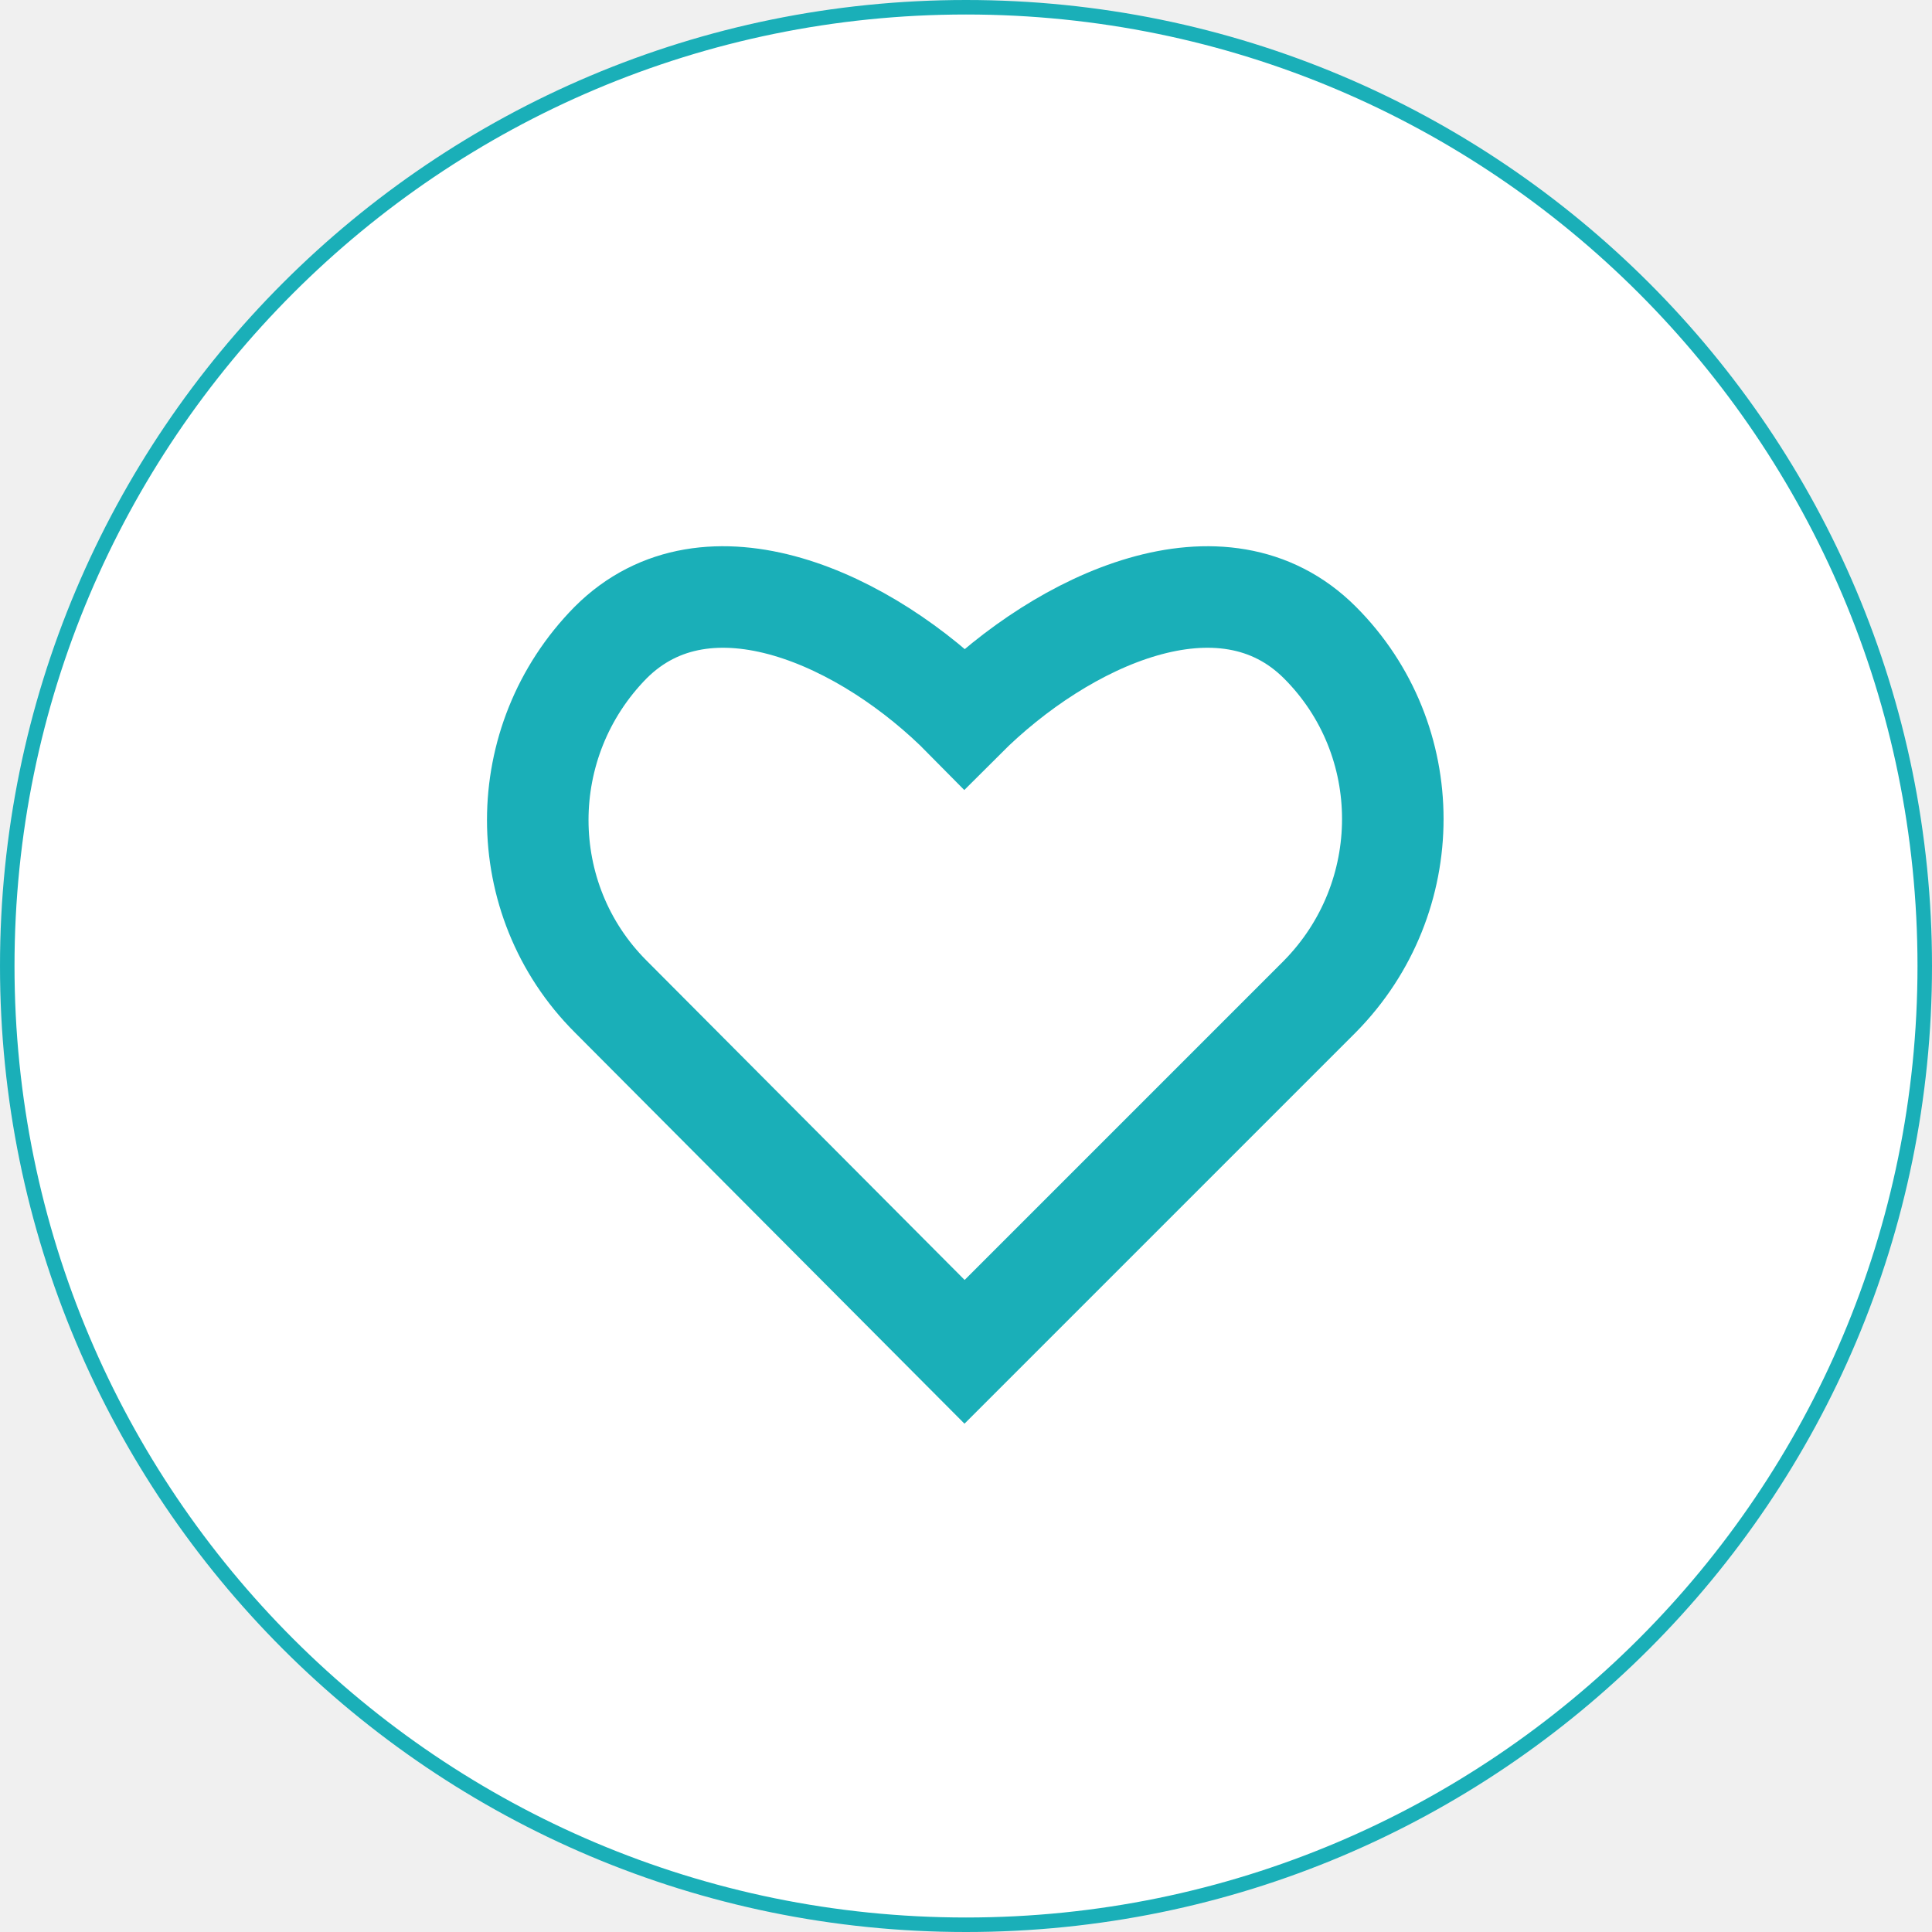
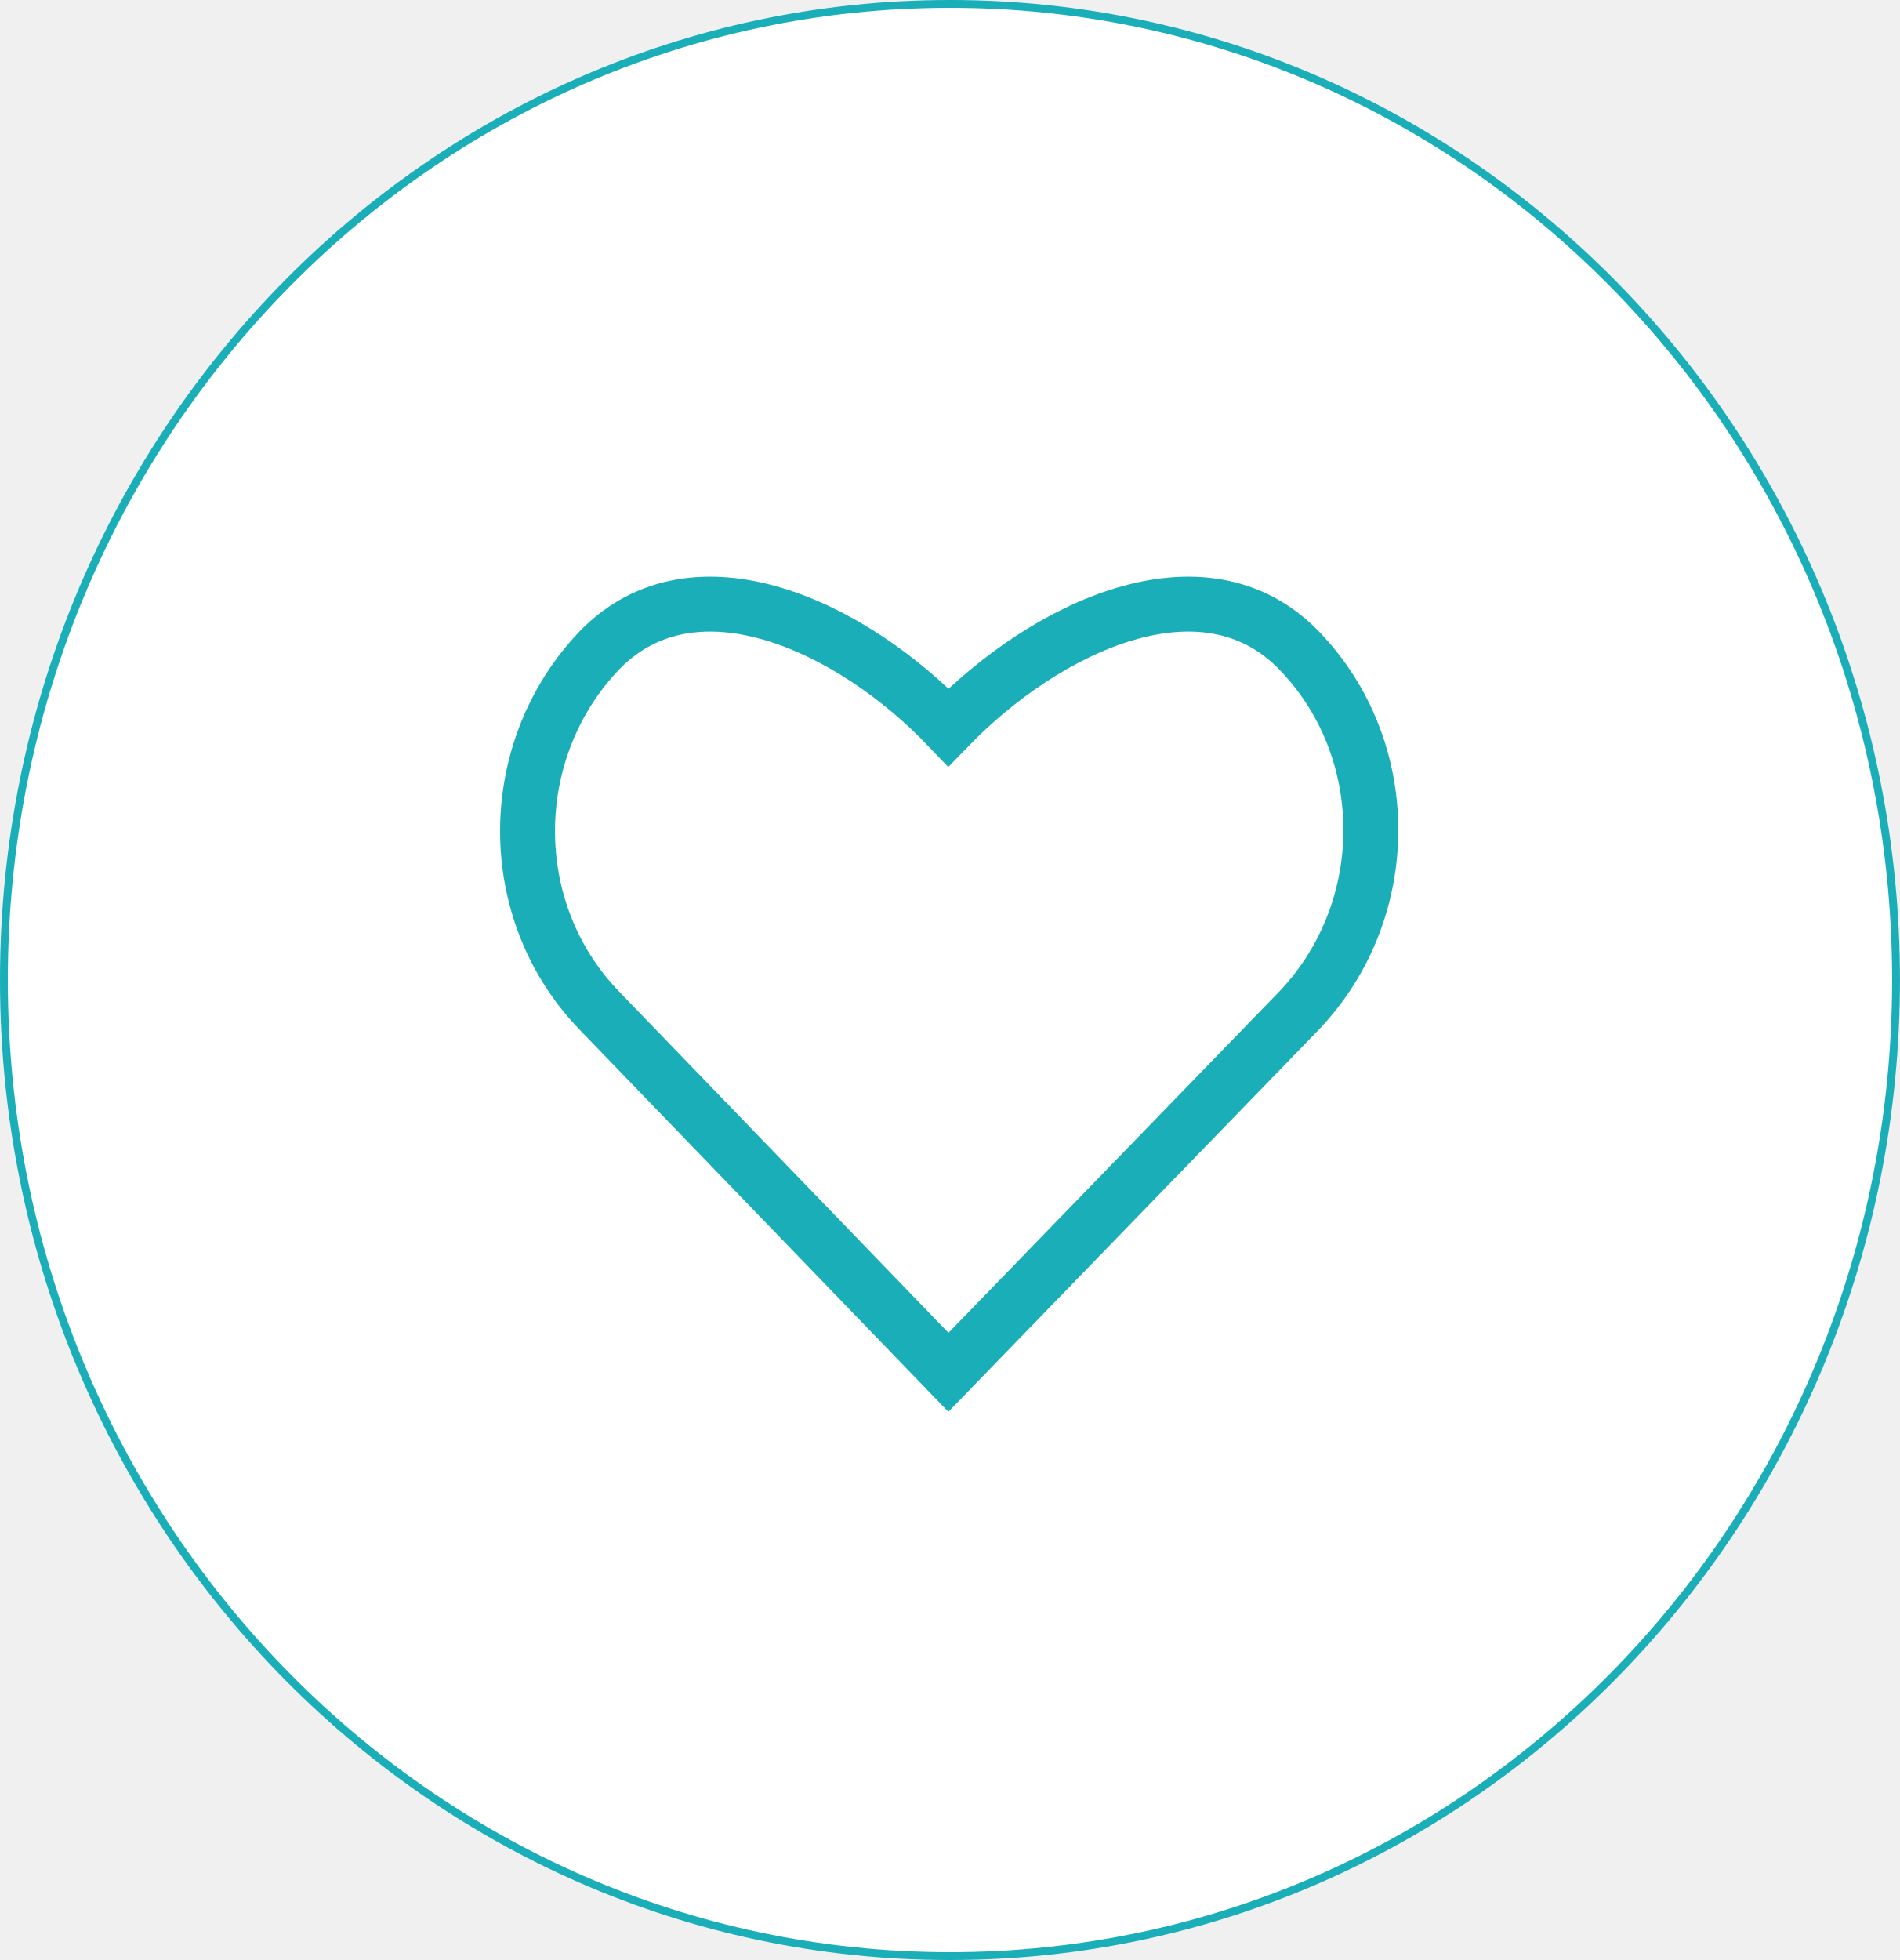
- <svg xmlns="http://www.w3.org/2000/svg" version="1.1" id="Layer_1" x="0px" y="0px" viewBox="0 0 600 600" xml:space="preserve" width="600" height="600">
-   <defs id="defs429">
- 	
- 	
- 	
- 
- 		
- 		
- 		
- 		
- 		
- 		
- 		
- 		
- 		
- 		
- 		
- 		
- 		
- 		
- 		
- 	
- 		
- 		
- 		
- 		
- 		
- 		
- 		
- 		
- 		
- 		
- 		
- 		
- 		
- 		
- 		
- 		
- 		
- 		
- 		
- 		
- 	
- 		
- 		
- 		
- 		
- 		
- 	</defs>
-   <style type="text/css" id="style2">
- 	.st0{fill:#1AAFB8;}
- 	.st1{fill:#FDFCDE;}
- 	.st2{fill:#FDD9B9;}
- 	.st3{fill:#ED726A;}
- 	.st4{fill-rule:evenodd;clip-rule:evenodd;fill:#FFFFFF;stroke:#0785DF;stroke-miterlimit:10;}
- 	.st5{fill-rule:evenodd;clip-rule:evenodd;fill:#FFFFFF;stroke:#ED726A;stroke-miterlimit:10;}
- 	.st6{fill-rule:evenodd;clip-rule:evenodd;fill:#FFFFFF;stroke:#1AAFB8;stroke-miterlimit:10;}
- 	.st7{fill:none;stroke:#0785DF;stroke-width:6.782;stroke-miterlimit:10;}
- 	.st8{fill:#0785DF;}
- 	.st9{fill:none;stroke:#0785DF;stroke-width:6.345;stroke-miterlimit:10;}
- 	.st10{fill:#0785DF;stroke:#0785DF;stroke-width:2.448;stroke-miterlimit:10;}
- 	.st11{fill:none;stroke:#0785DF;stroke-width:6.25;stroke-miterlimit:10;}
- 	.st12{fill:none;stroke:#1AAFB8;stroke-width:6.333;stroke-miterlimit:10;}
- 	.st13{fill:none;stroke:#1AAFB8;stroke-width:6.782;stroke-miterlimit:10;}
- 	.st14{fill:none;stroke:#1AAFB8;stroke-width:7;stroke-miterlimit:10;}
- 	.st15{fill:none;stroke:#ED726A;stroke-width:6;stroke-miterlimit:10;}
- 	.st16{fill:none;stroke:#0785DF;stroke-width:6;stroke-miterlimit:10;}
- 	.st17{fill:none;stroke:#1AAFB8;stroke-width:6.664;stroke-miterlimit:10;}
- 	.st18{fill:none;stroke:#ED726A;stroke-width:6.444;stroke-miterlimit:10;}
- 	.st19{fill:none;stroke:#0785DF;stroke-width:5.255;stroke-miterlimit:10;}
- 	.st20{fill:none;stroke:#0785DF;stroke-width:5;stroke-miterlimit:10;}
- 	.st21{fill:none;stroke:#0785DF;stroke-width:5.072;stroke-miterlimit:10;}
- 	.st22{fill:none;stroke:#ED726A;stroke-width:7;stroke-miterlimit:10;}
- 	.st23{fill:none;stroke:#ED726A;stroke-width:6.551;stroke-miterlimit:10;}
- 	.st24{fill:none;stroke:#ED726A;stroke-width:6.343;stroke-miterlimit:10;}
- 	.st25{fill-rule:evenodd;clip-rule:evenodd;fill:none;stroke:#1AAFB8;stroke-width:6.456;stroke-miterlimit:10;}
- 	.st26{fill:none;stroke:#ED726A;stroke-width:8;stroke-miterlimit:10;}
- 	.st27{fill:#FFFFFF;}
- </style>
-   <g id="g5054" transform="matrix(4.504505,0,0,4.504505,-5108.108,-3374.325)">
-     <circle class="st6" cx="1200.6" cy="815.7" r="66.1" id="circle46" />
-     <path class="st14" d="m 1225,793.4 c 6.7,6.7 6.7,17.6 0,24.4 l -24.5,24.5 -24.4,-24.5 c -6.7,-6.7 -6.7,-17.6 0,-24.4 6.7,-6.7 17.7,-1.6 24.4,5.2 6.8,-6.8 17.8,-11.9 24.5,-5.2 z" id="path134" />
-   </g>
+ <svg xmlns="http://www.w3.org/2000/svg" width="242.2" height="249.8" viewBox="0 0 242.2 249.8" fill="none" version="1.1" id="svg1052">
+   <defs id="defs1056" />
+   <path d="m 121.1,249.3 c 66.6,0 120.6,-55.7 120.6,-124.4 C 241.7,56.2 187.7,0.5 121.1,0.5 54.5,0.5 0.5,56.2 0.5,124.9 c 0,68.7 54,124.4 120.6,124.4 z" fill="#ffffff" stroke="#1aafb8" stroke-miterlimit="10" id="path858" />
+   <path d="m 165.6,82.9 c 12.2,12.6 12.2,33.1 0,45.9 l -44.7,46.1 -44.5,-46.1 c -12.2,-12.6 -12.2,-33.1 0,-45.9 12.2,-12.6 32.3,-3 44.5,9.8 12.4,-12.8 32.5,-22.4 44.7,-9.8 z" stroke="#1aafb8" stroke-width="7" stroke-miterlimit="10" id="path924" />
</svg>
